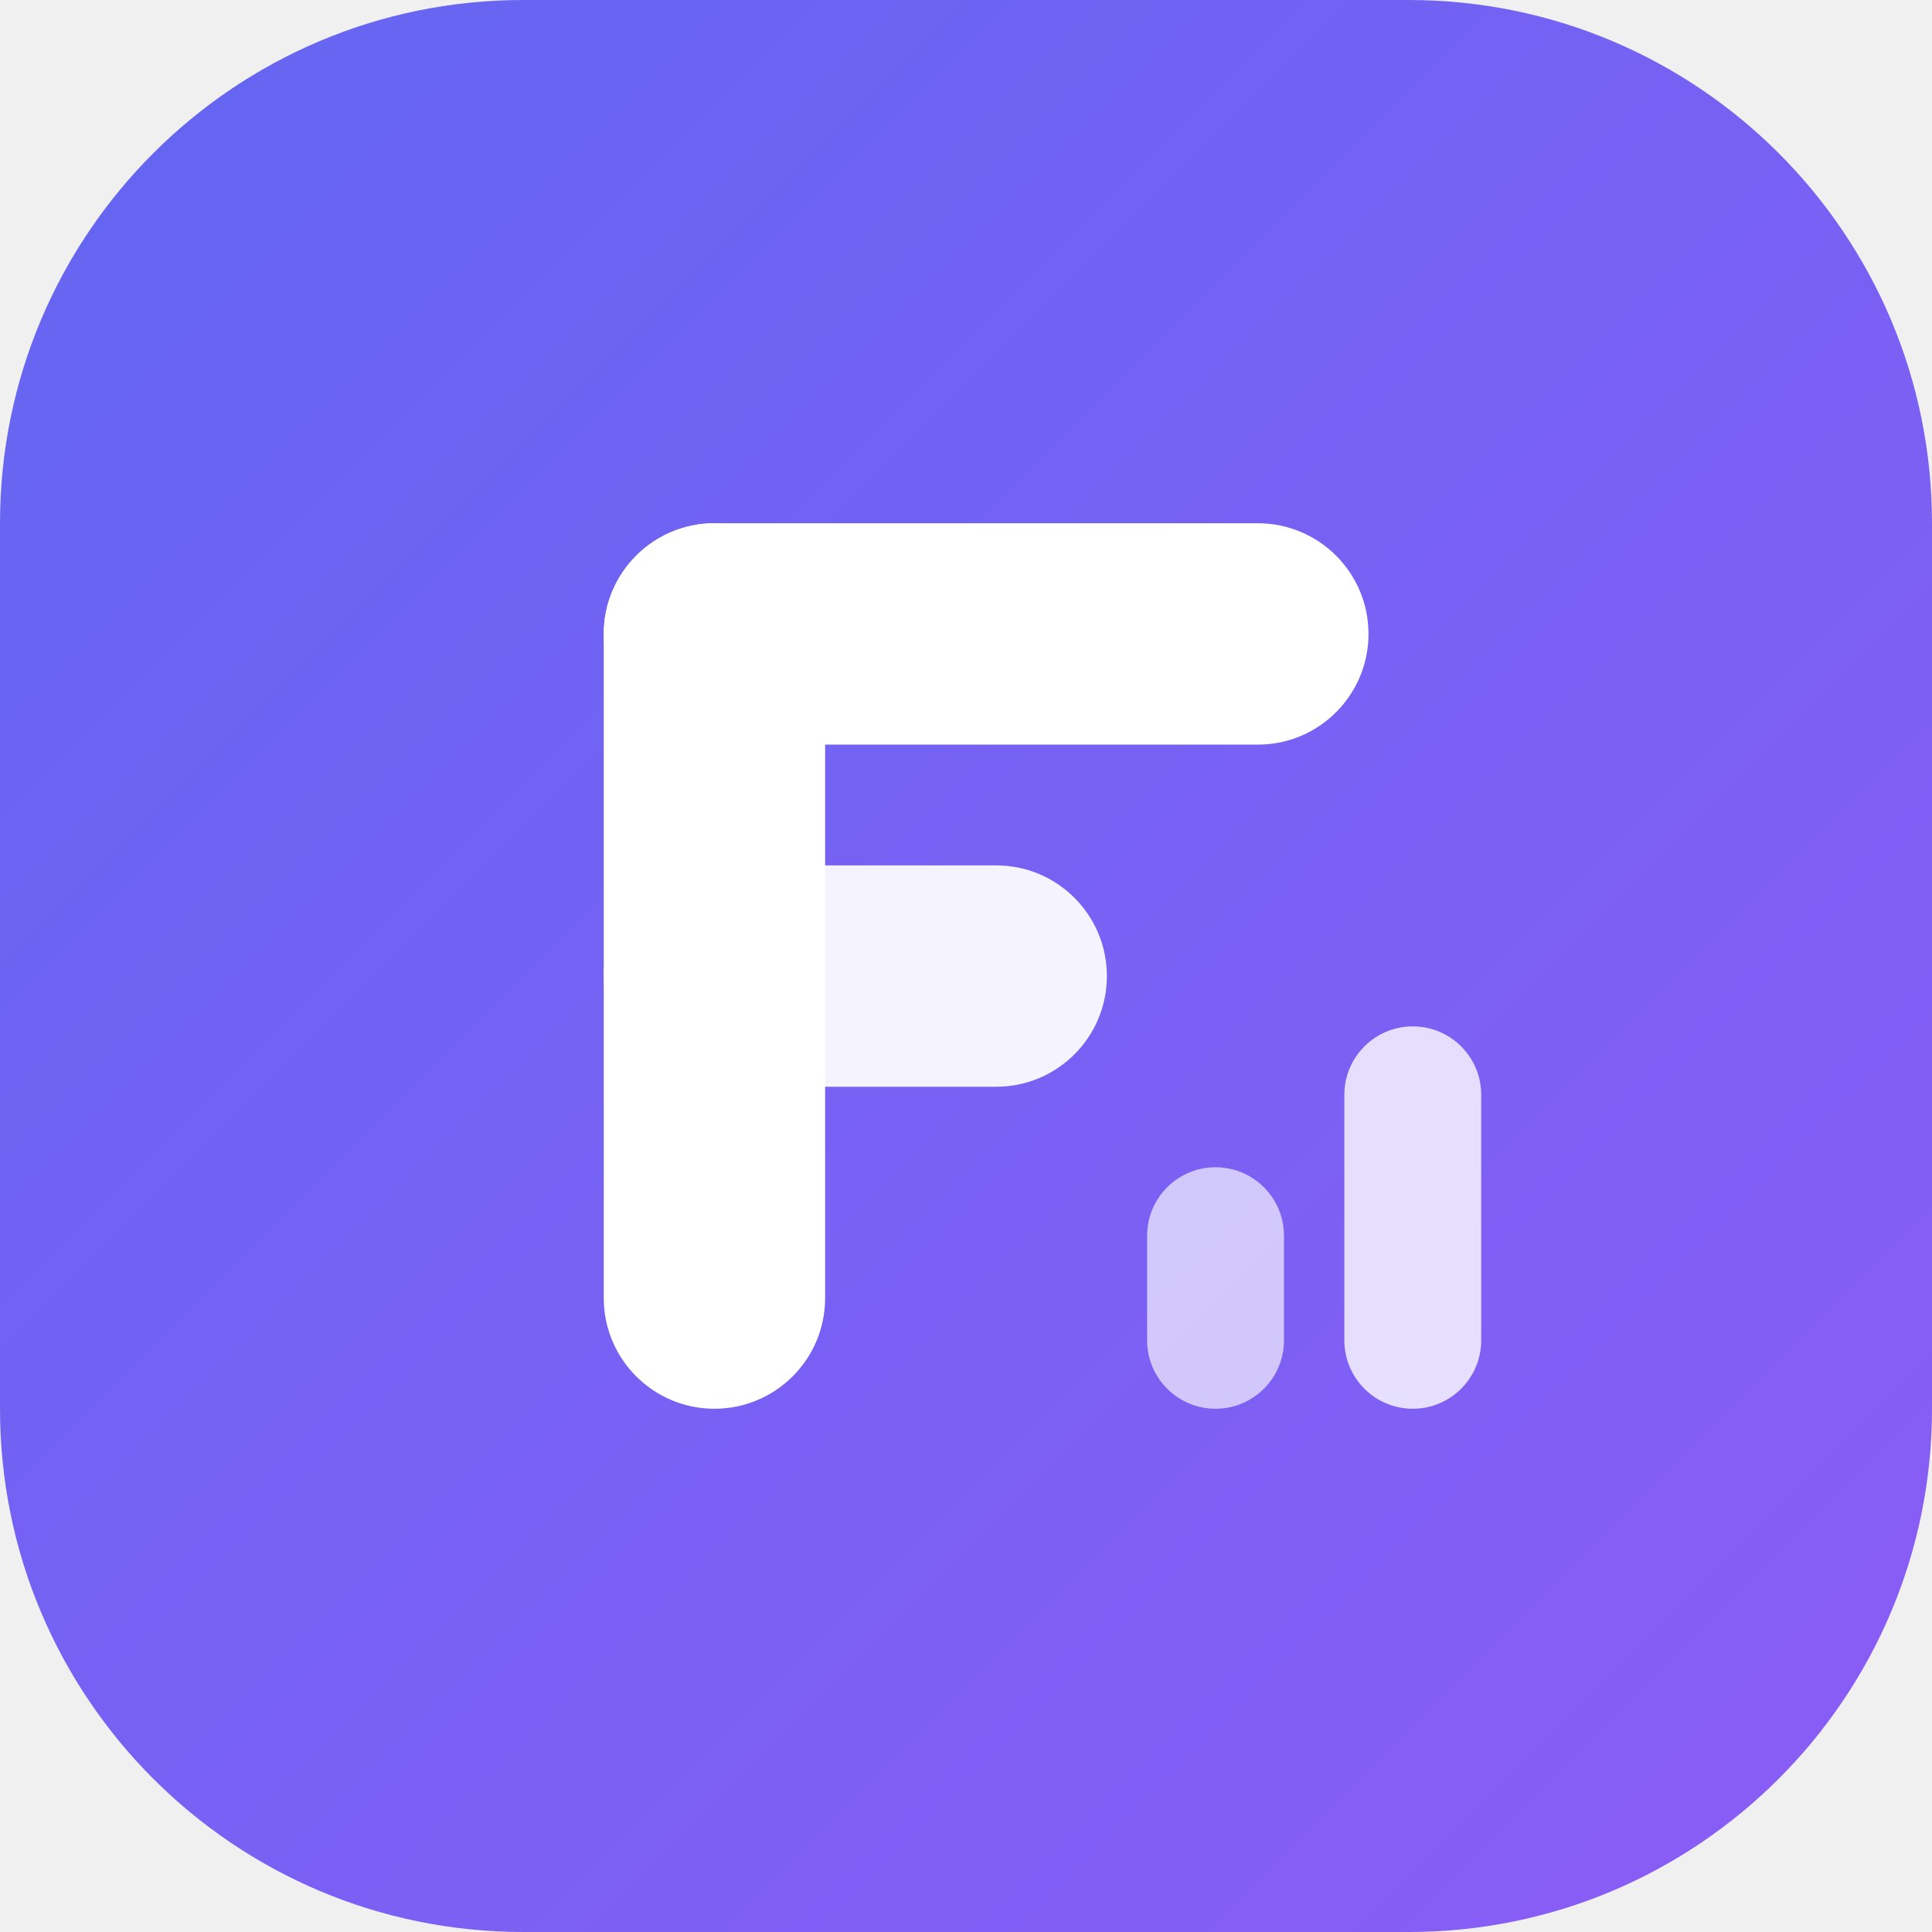
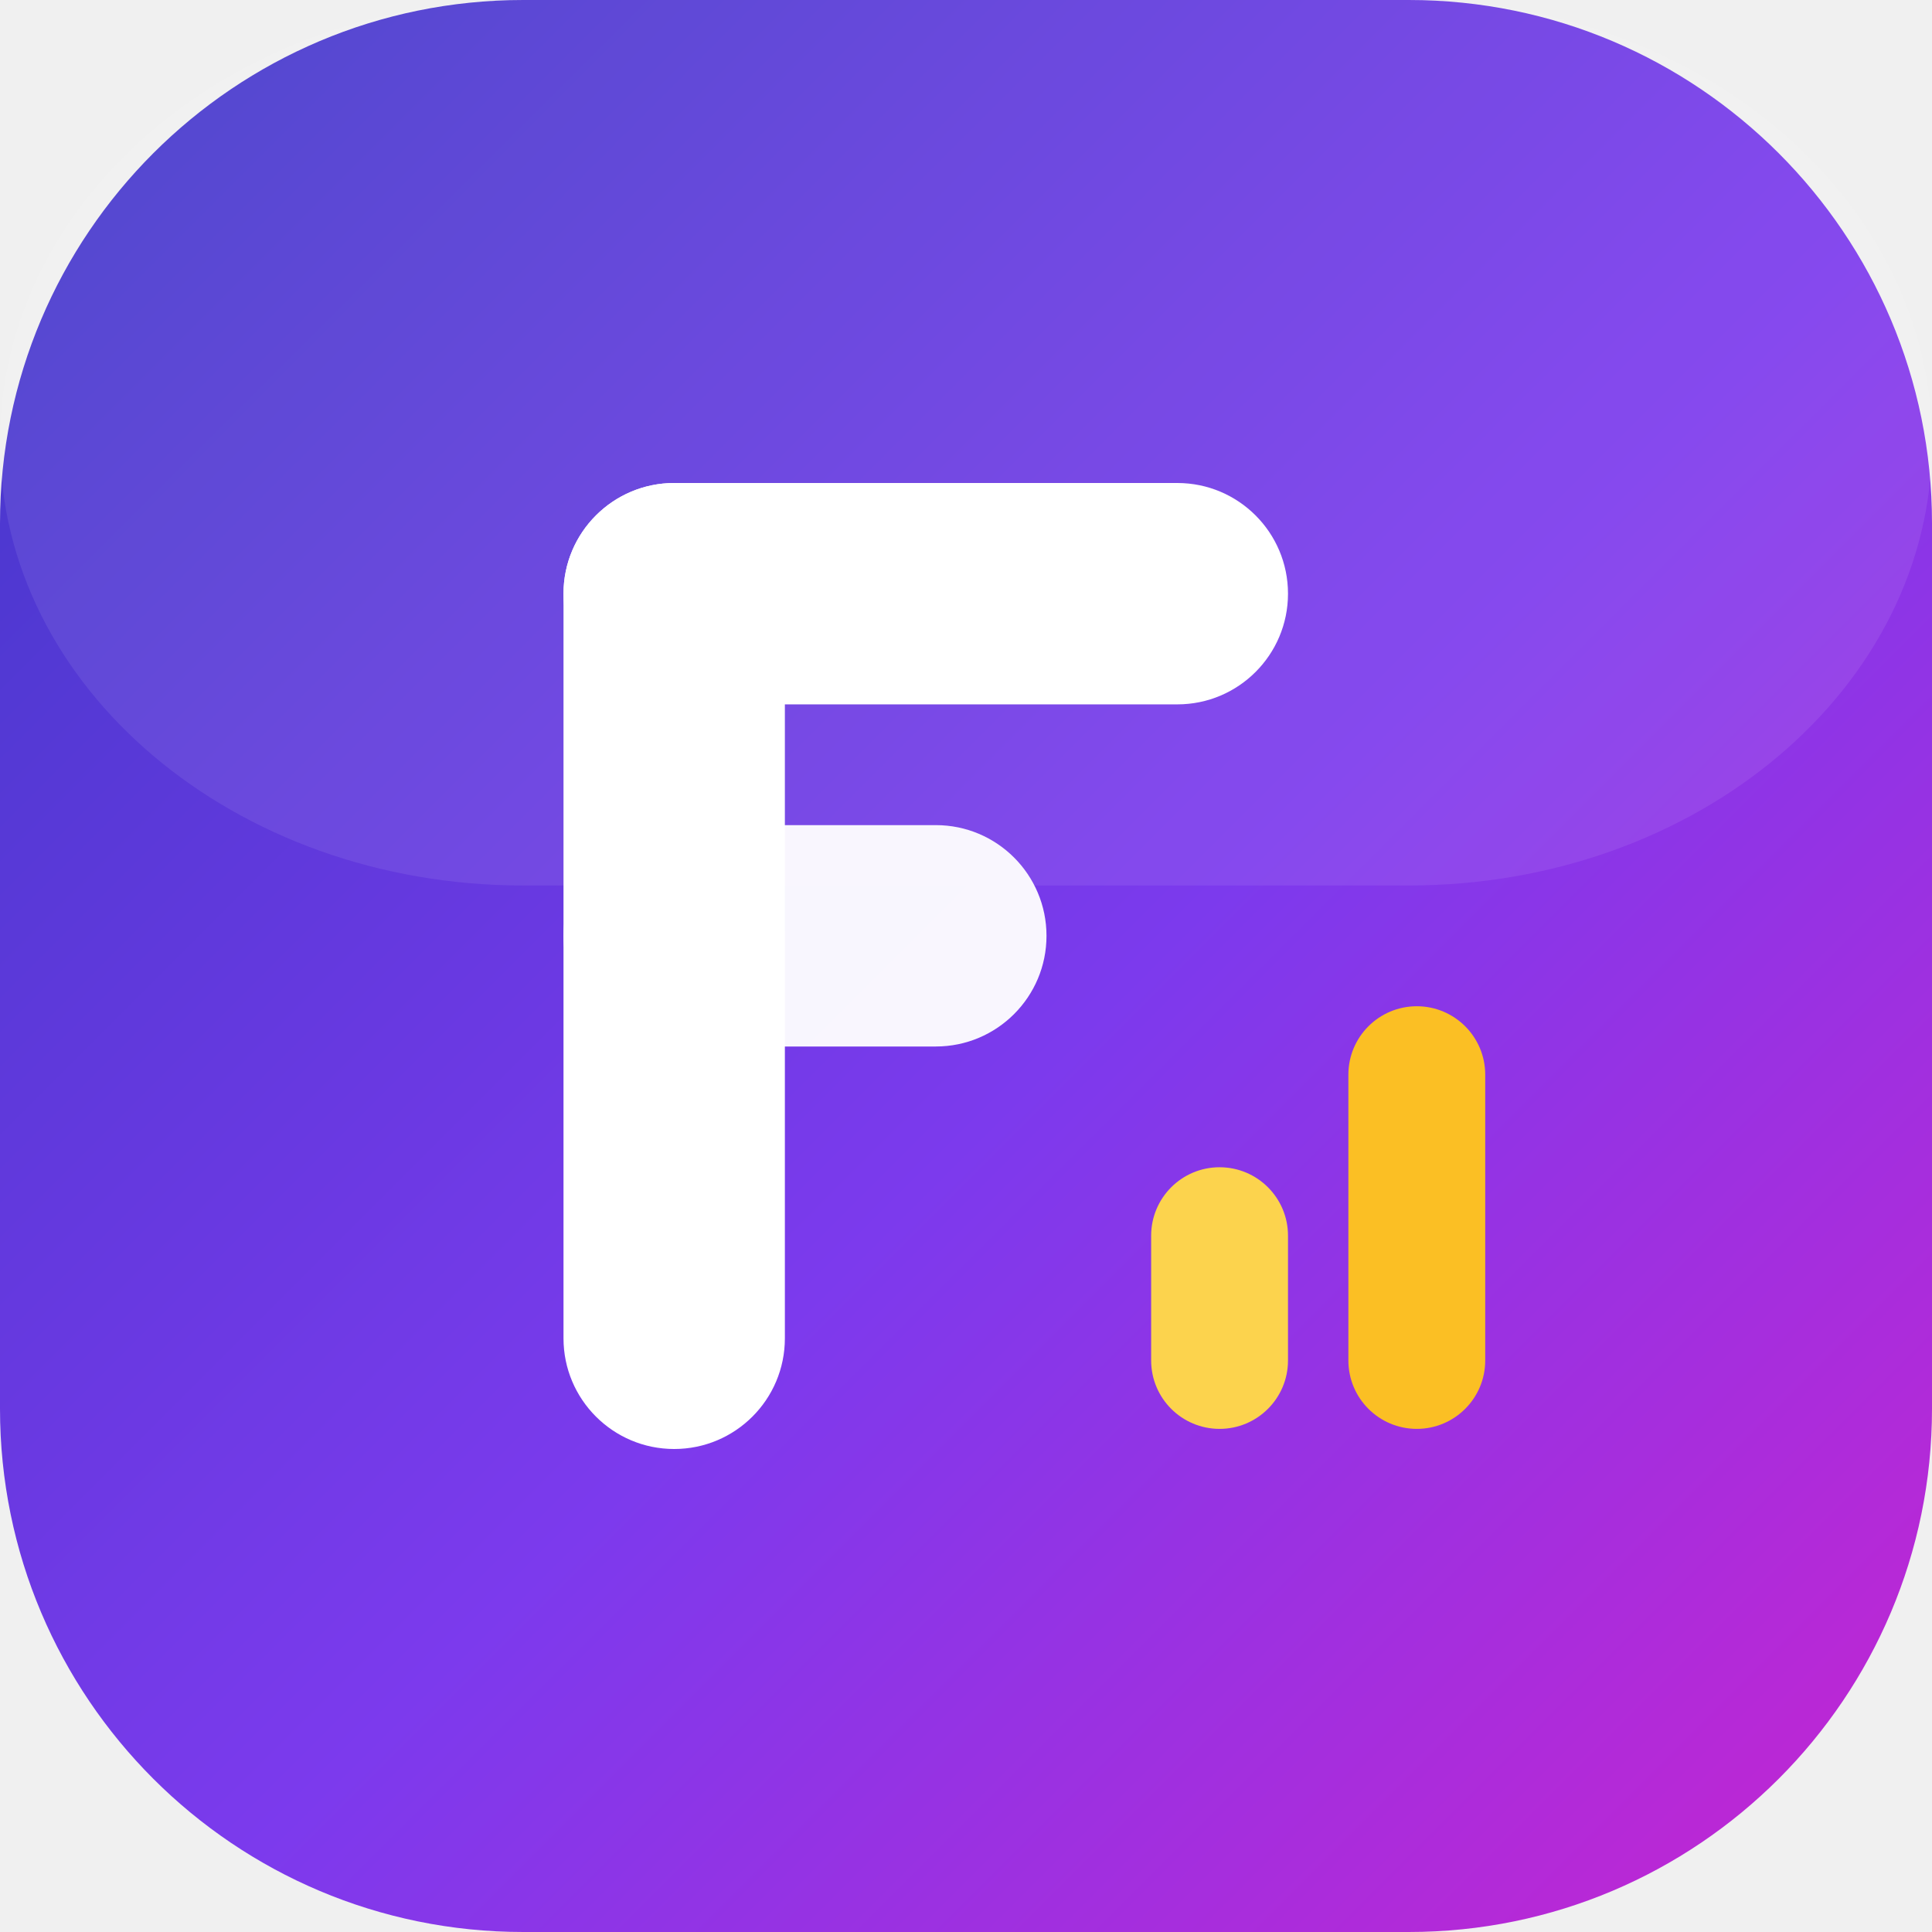
<svg xmlns="http://www.w3.org/2000/svg" viewBox="0 0 48 48" width="512" height="512">
  <defs>
-     <linearGradient id="logoGrad" x1="0" y1="0" x2="48" y2="48" gradientUnits="userSpaceOnUse">
-       <stop stop-color="#6366F1" />
-       <stop offset="1" stop-color="#8B5CF6" />
+     <linearGradient id="logoGrad" x1="2" y1="2" x2="46" y2="46" gradientUnits="userSpaceOnUse">
+       <stop stop-color="#4338CA" />
+       <stop offset="0.55" stop-color="#7C3AED" />
+       <stop offset="1" stop-color="#C026D3" />
    </linearGradient>
  </defs>
  <rect width="48" height="48" rx="13" fill="url(#logoGrad)" />
-   <rect x="15" y="13" width="5.5" height="22" rx="2.75" fill="#fff" />
-   <rect x="15" y="13" width="19" height="5.5" rx="2.75" fill="#fff" />
-   <rect x="15" y="21.5" width="12.5" height="5.5" rx="2.75" fill="#fff" fill-opacity="0.92" />
-   <rect x="28.5" y="29" width="3.4" height="6" rx="1.7" fill="#fff" fill-opacity="0.65" />
-   <rect x="33.4" y="25.5" width="3.4" height="9.5" rx="1.7" fill="#fff" fill-opacity="0.8" />
+   <rect width="48" height="22" rx="13" fill="#ffffff" fill-opacity="0.08" />
+   <rect x="14" y="12" width="5.5" height="24" rx="2.75" fill="#fff" />
+   <rect x="14" y="12" width="18" height="5.5" rx="2.75" fill="#fff" />
+   <rect x="14" y="20.5" width="12" height="5.5" rx="2.75" fill="#fff" fill-opacity="0.95" />
+   <rect x="28.6" y="29" width="3.4" height="6.5" rx="1.7" fill="#FCD34D" />
+   <rect x="33.5" y="25" width="3.4" height="10.5" rx="1.7" fill="#FBBF24" />
</svg>
